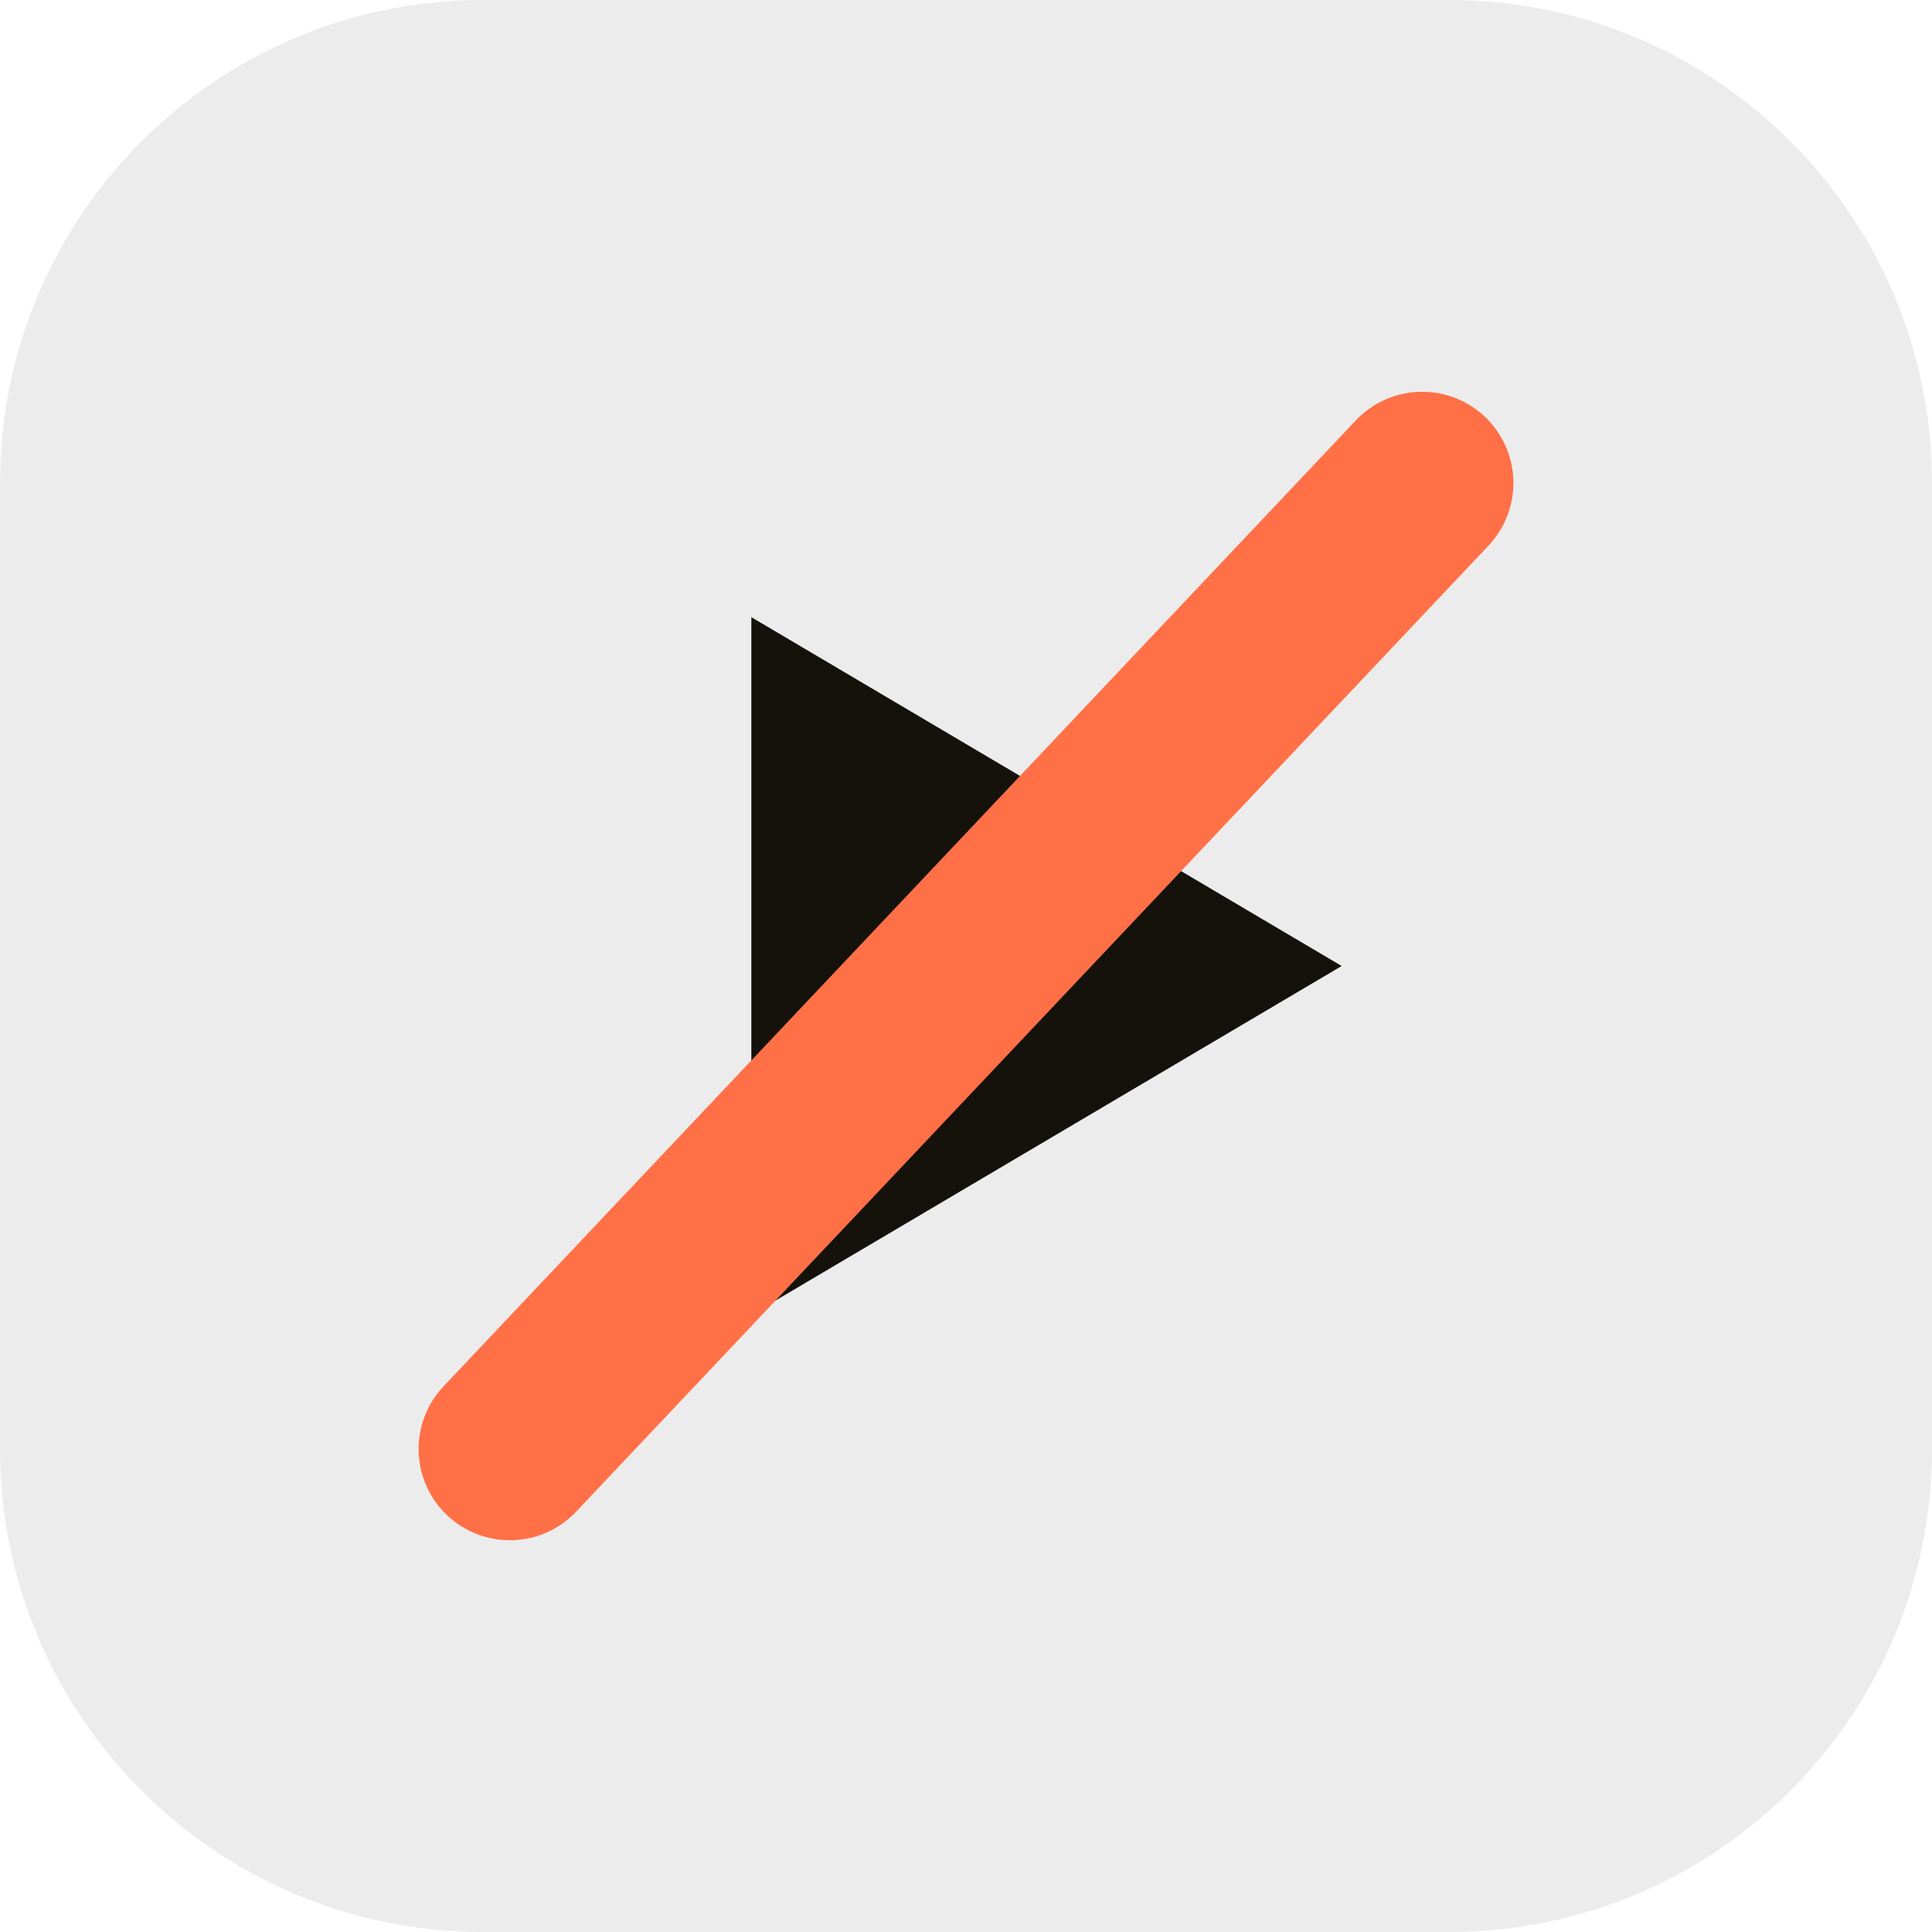
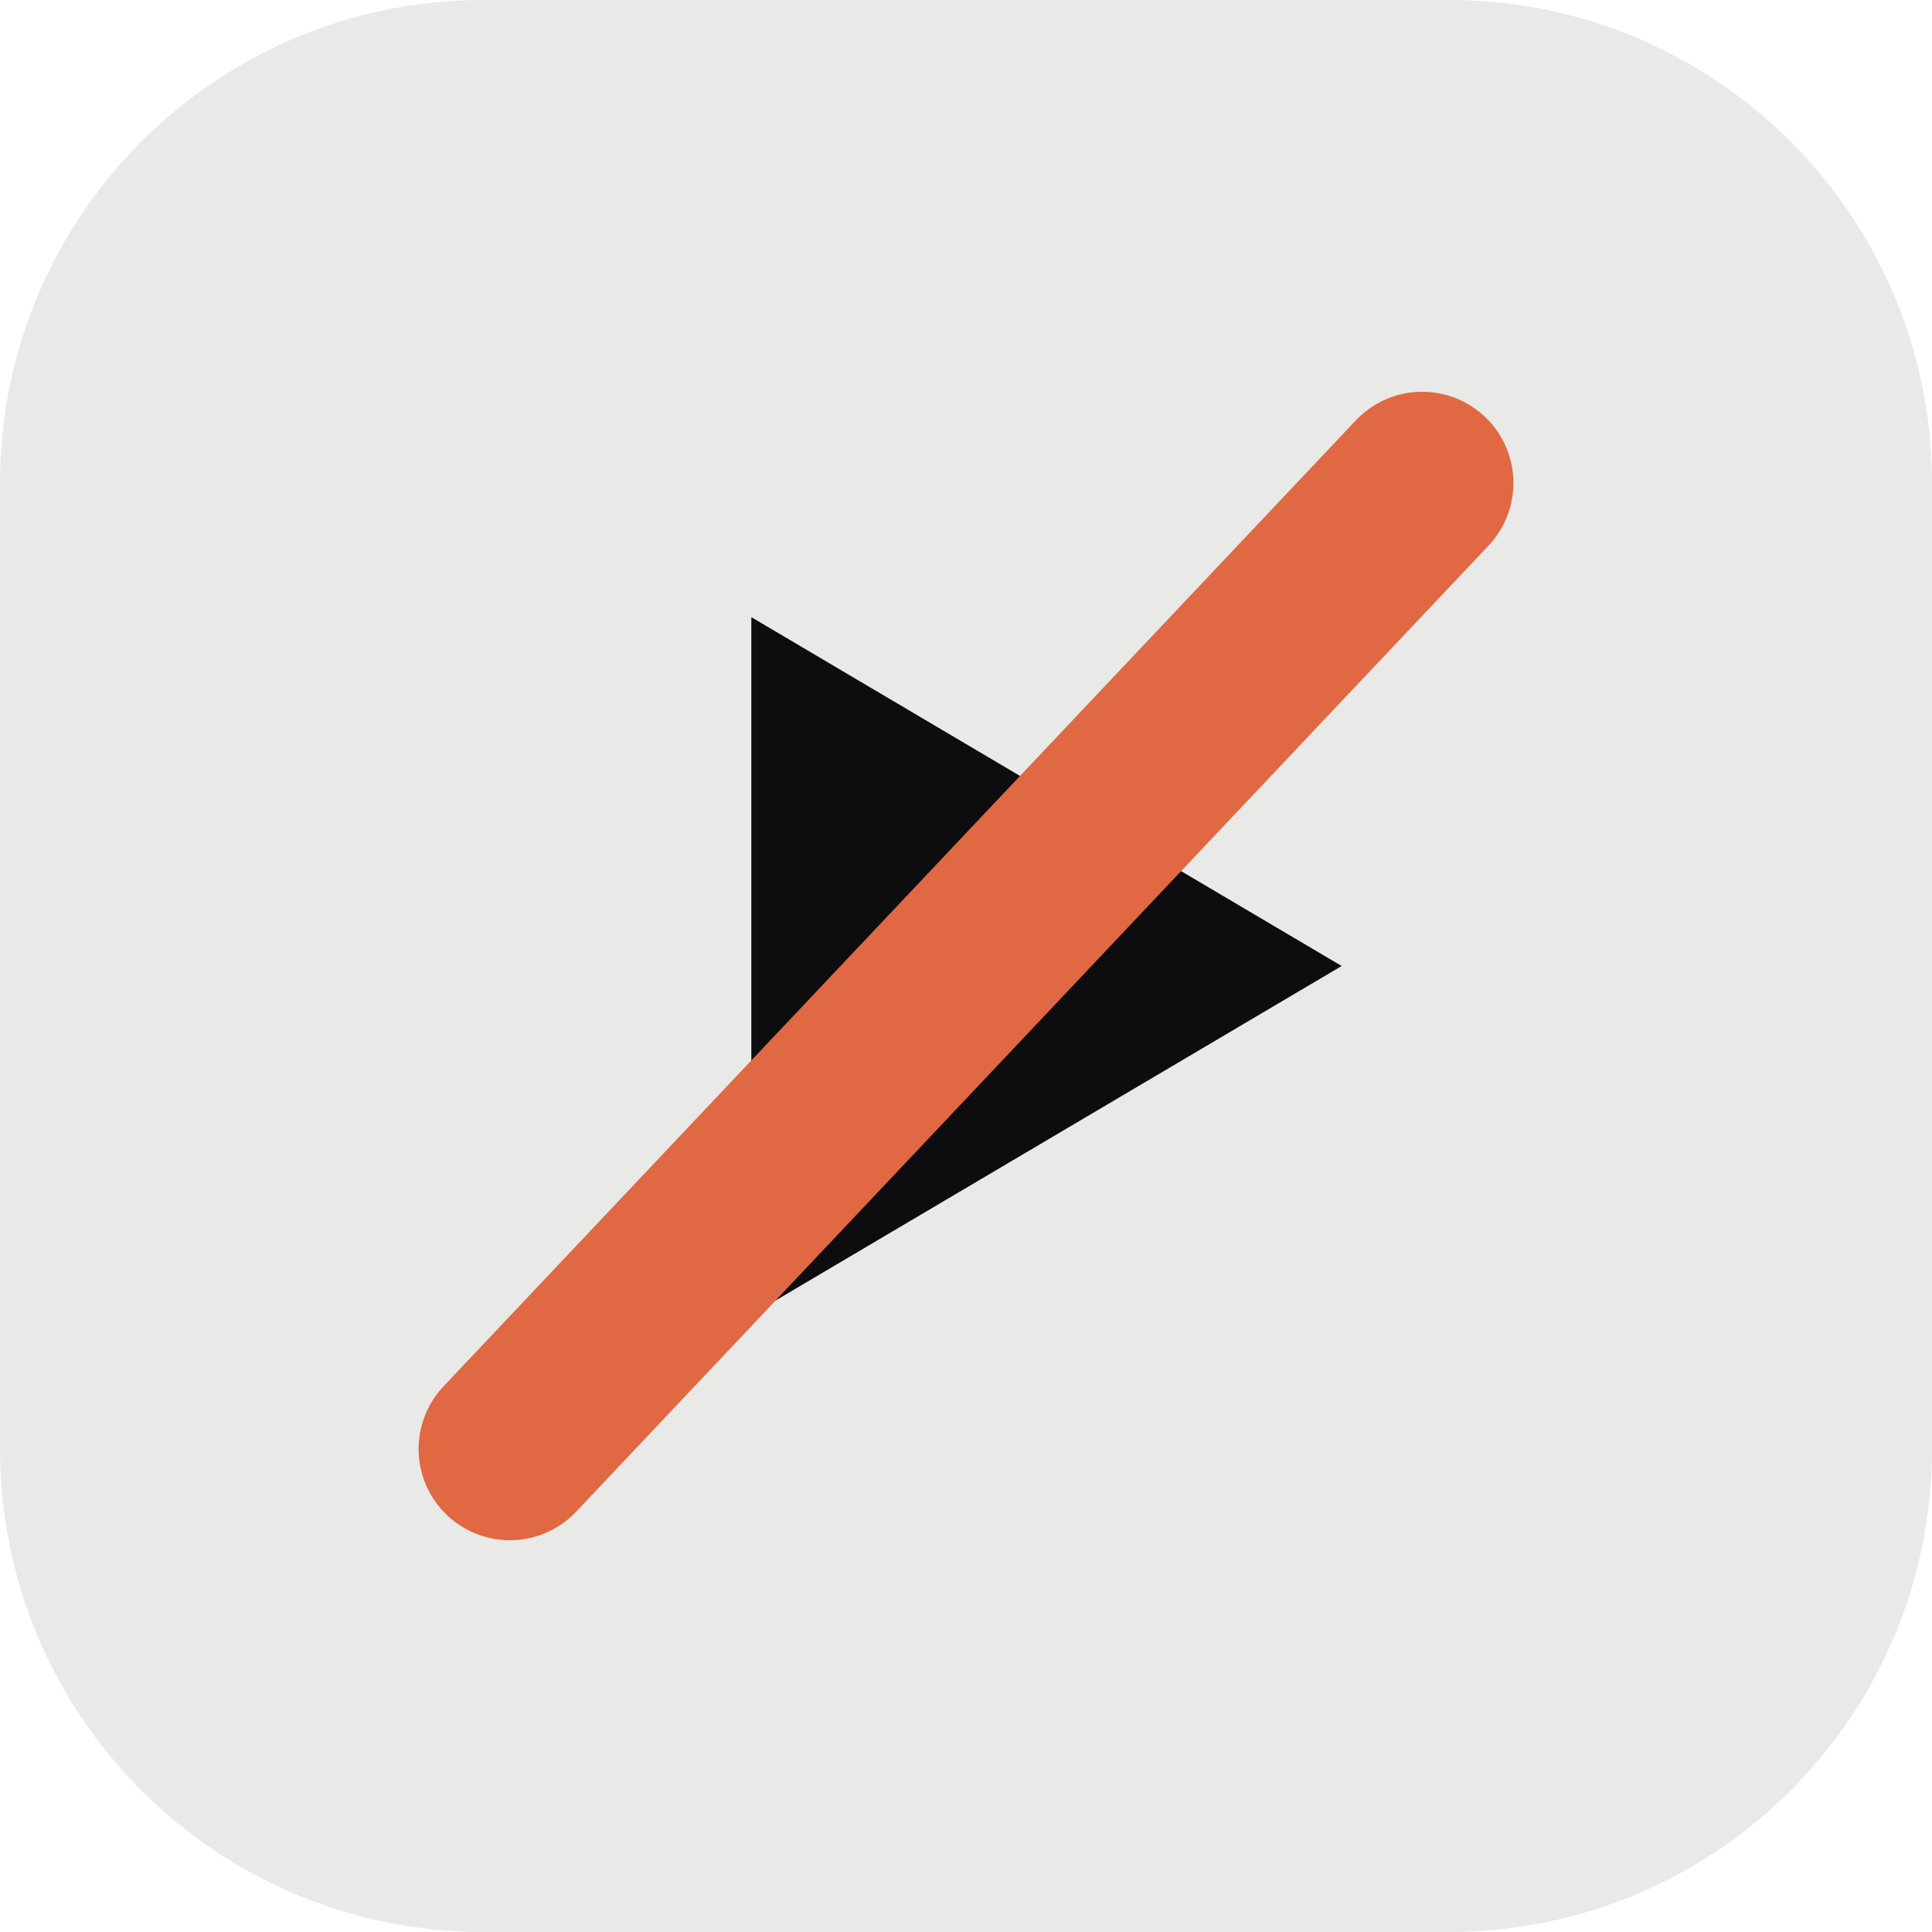
<svg xmlns="http://www.w3.org/2000/svg" viewBox="0 0 36 36">
-   <rect width="36" height="36" rx="9" fill="#edecec" />
-   <path d="M14 11.5 25 18l-11 6.5z" fill="#14120b" />
-   <path d="m9.5 27 17-18" fill="none" stroke="#ff7047" stroke-width="3.4" stroke-linecap="round" />
+   <rect width="36" height="36" rx="9" fill="#e9e9e7" />
+   <path d="M14 11.5 25 18l-11 6.5z" fill="#0d0d0f" />
+   <path d="m9.5 27 17-18" fill="none" stroke="#e06842" stroke-width="3.4" stroke-linecap="round" />
</svg>
